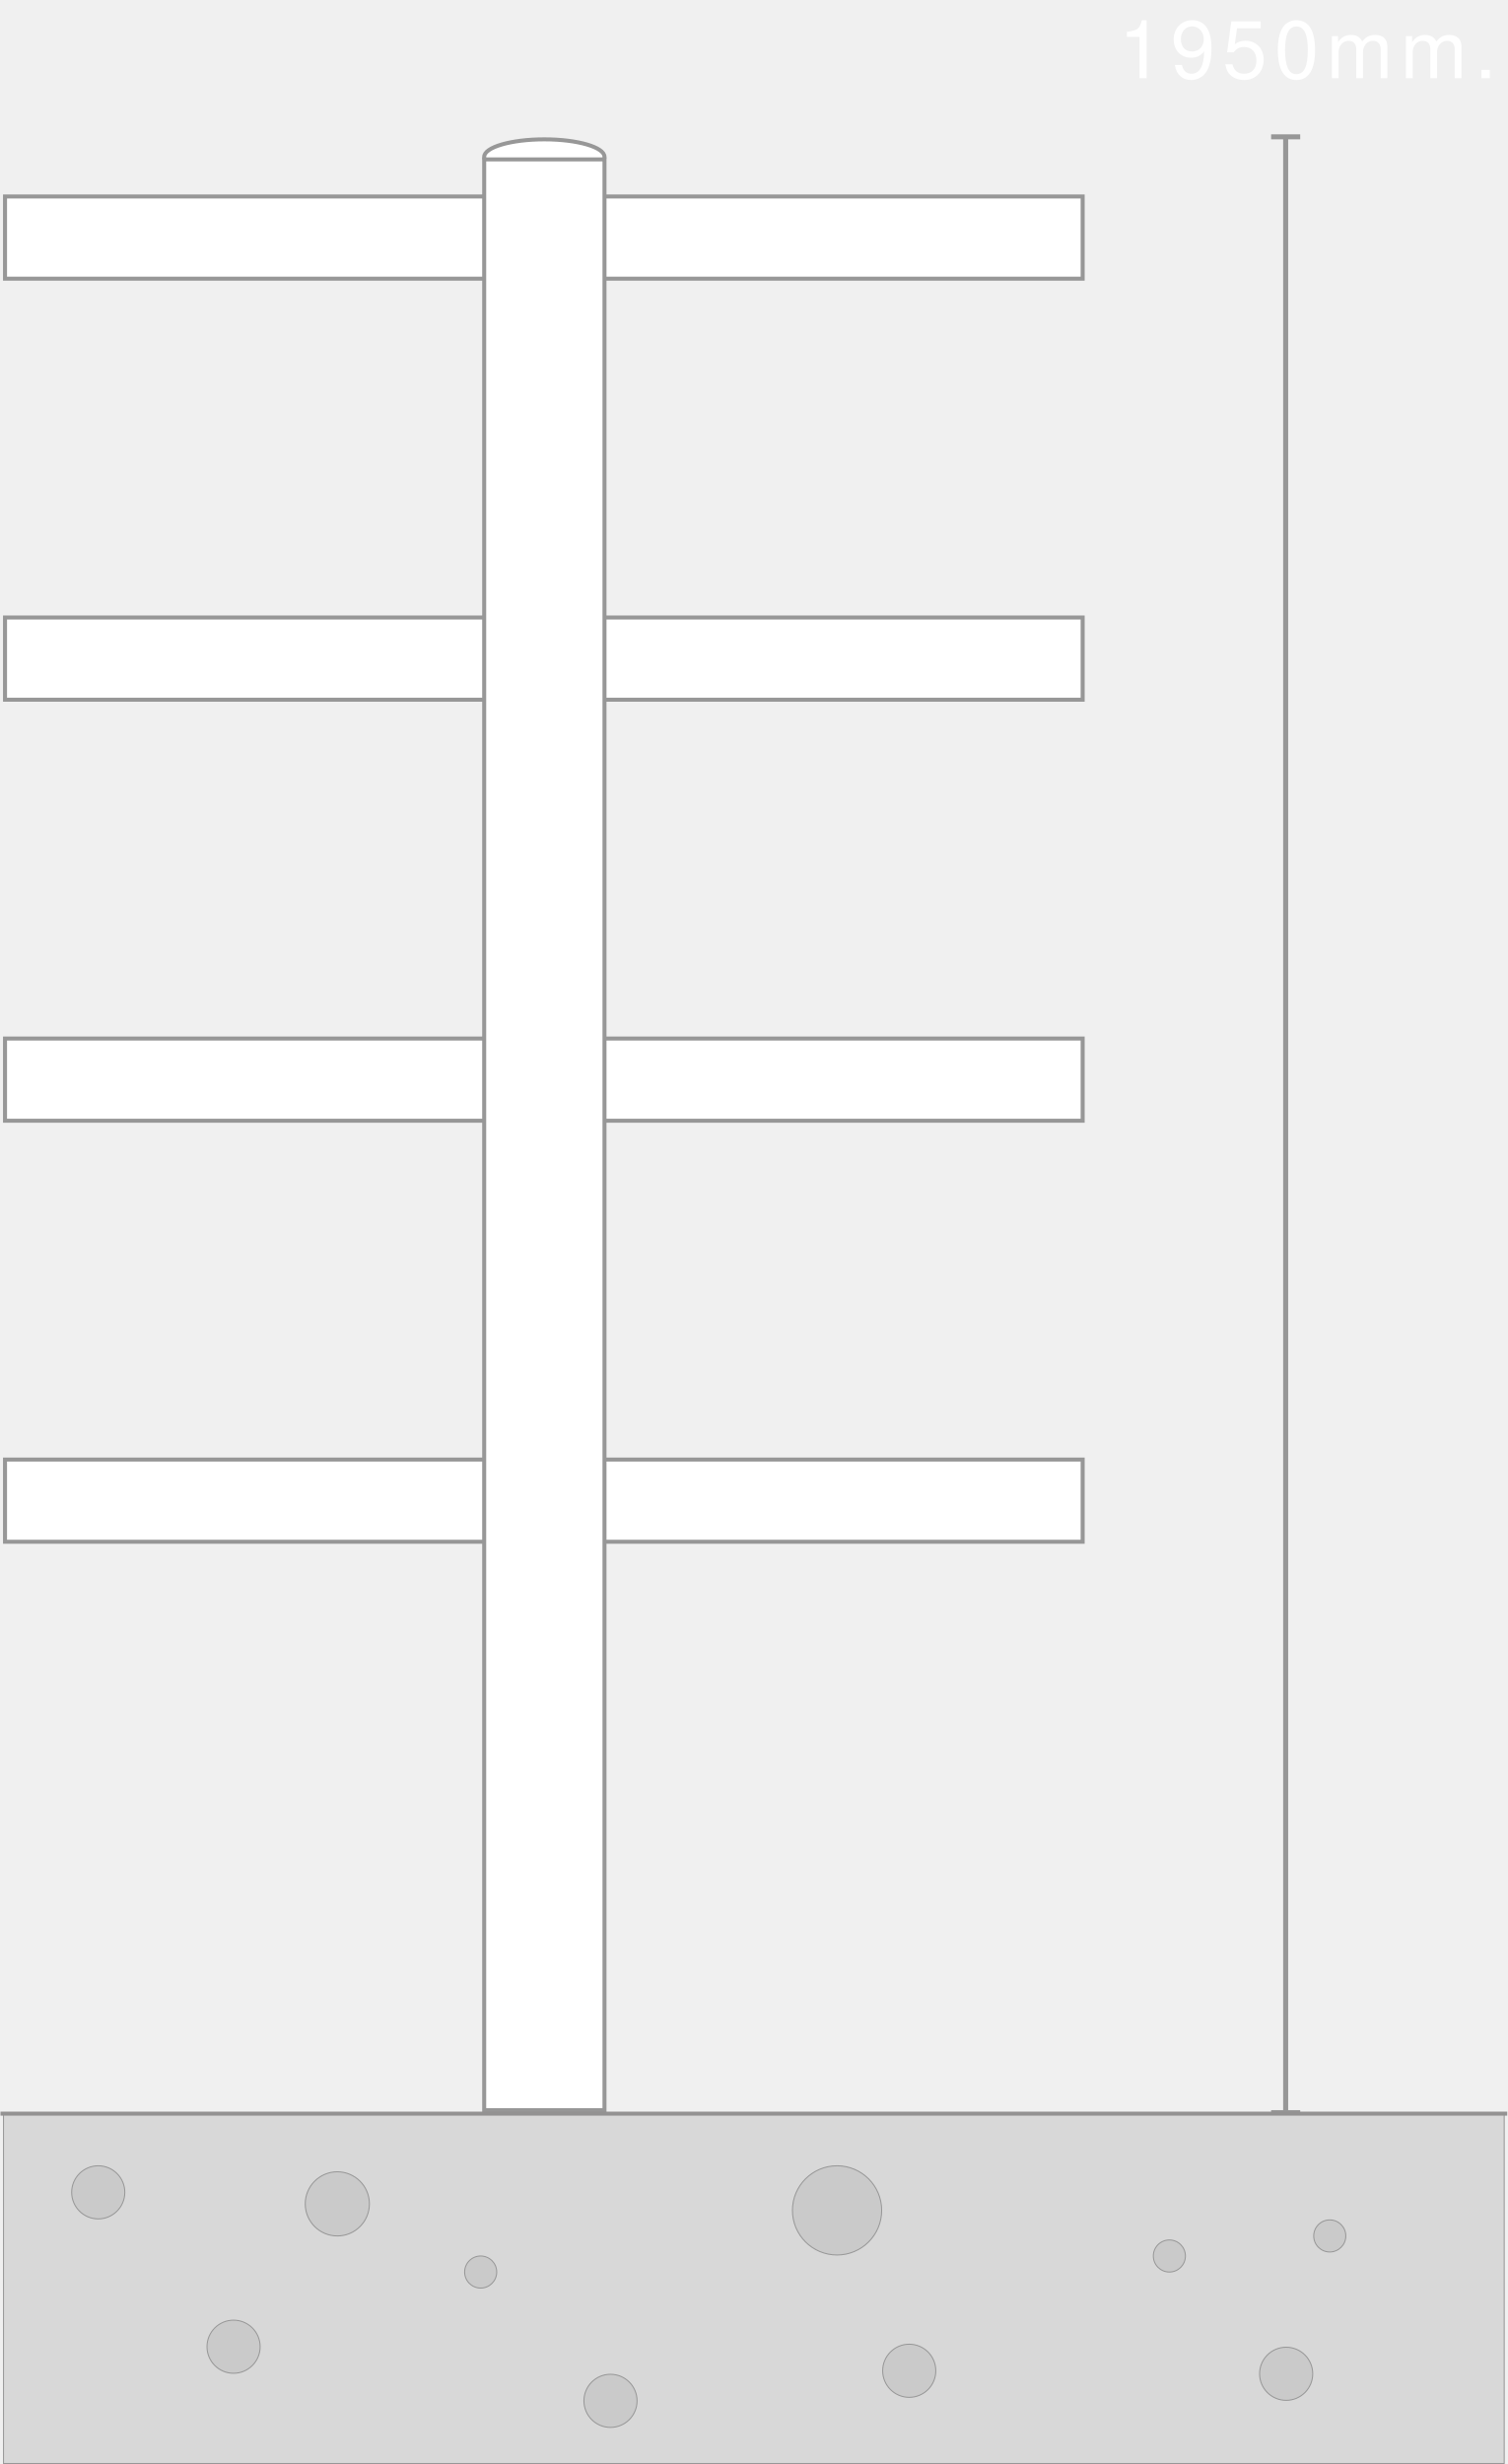
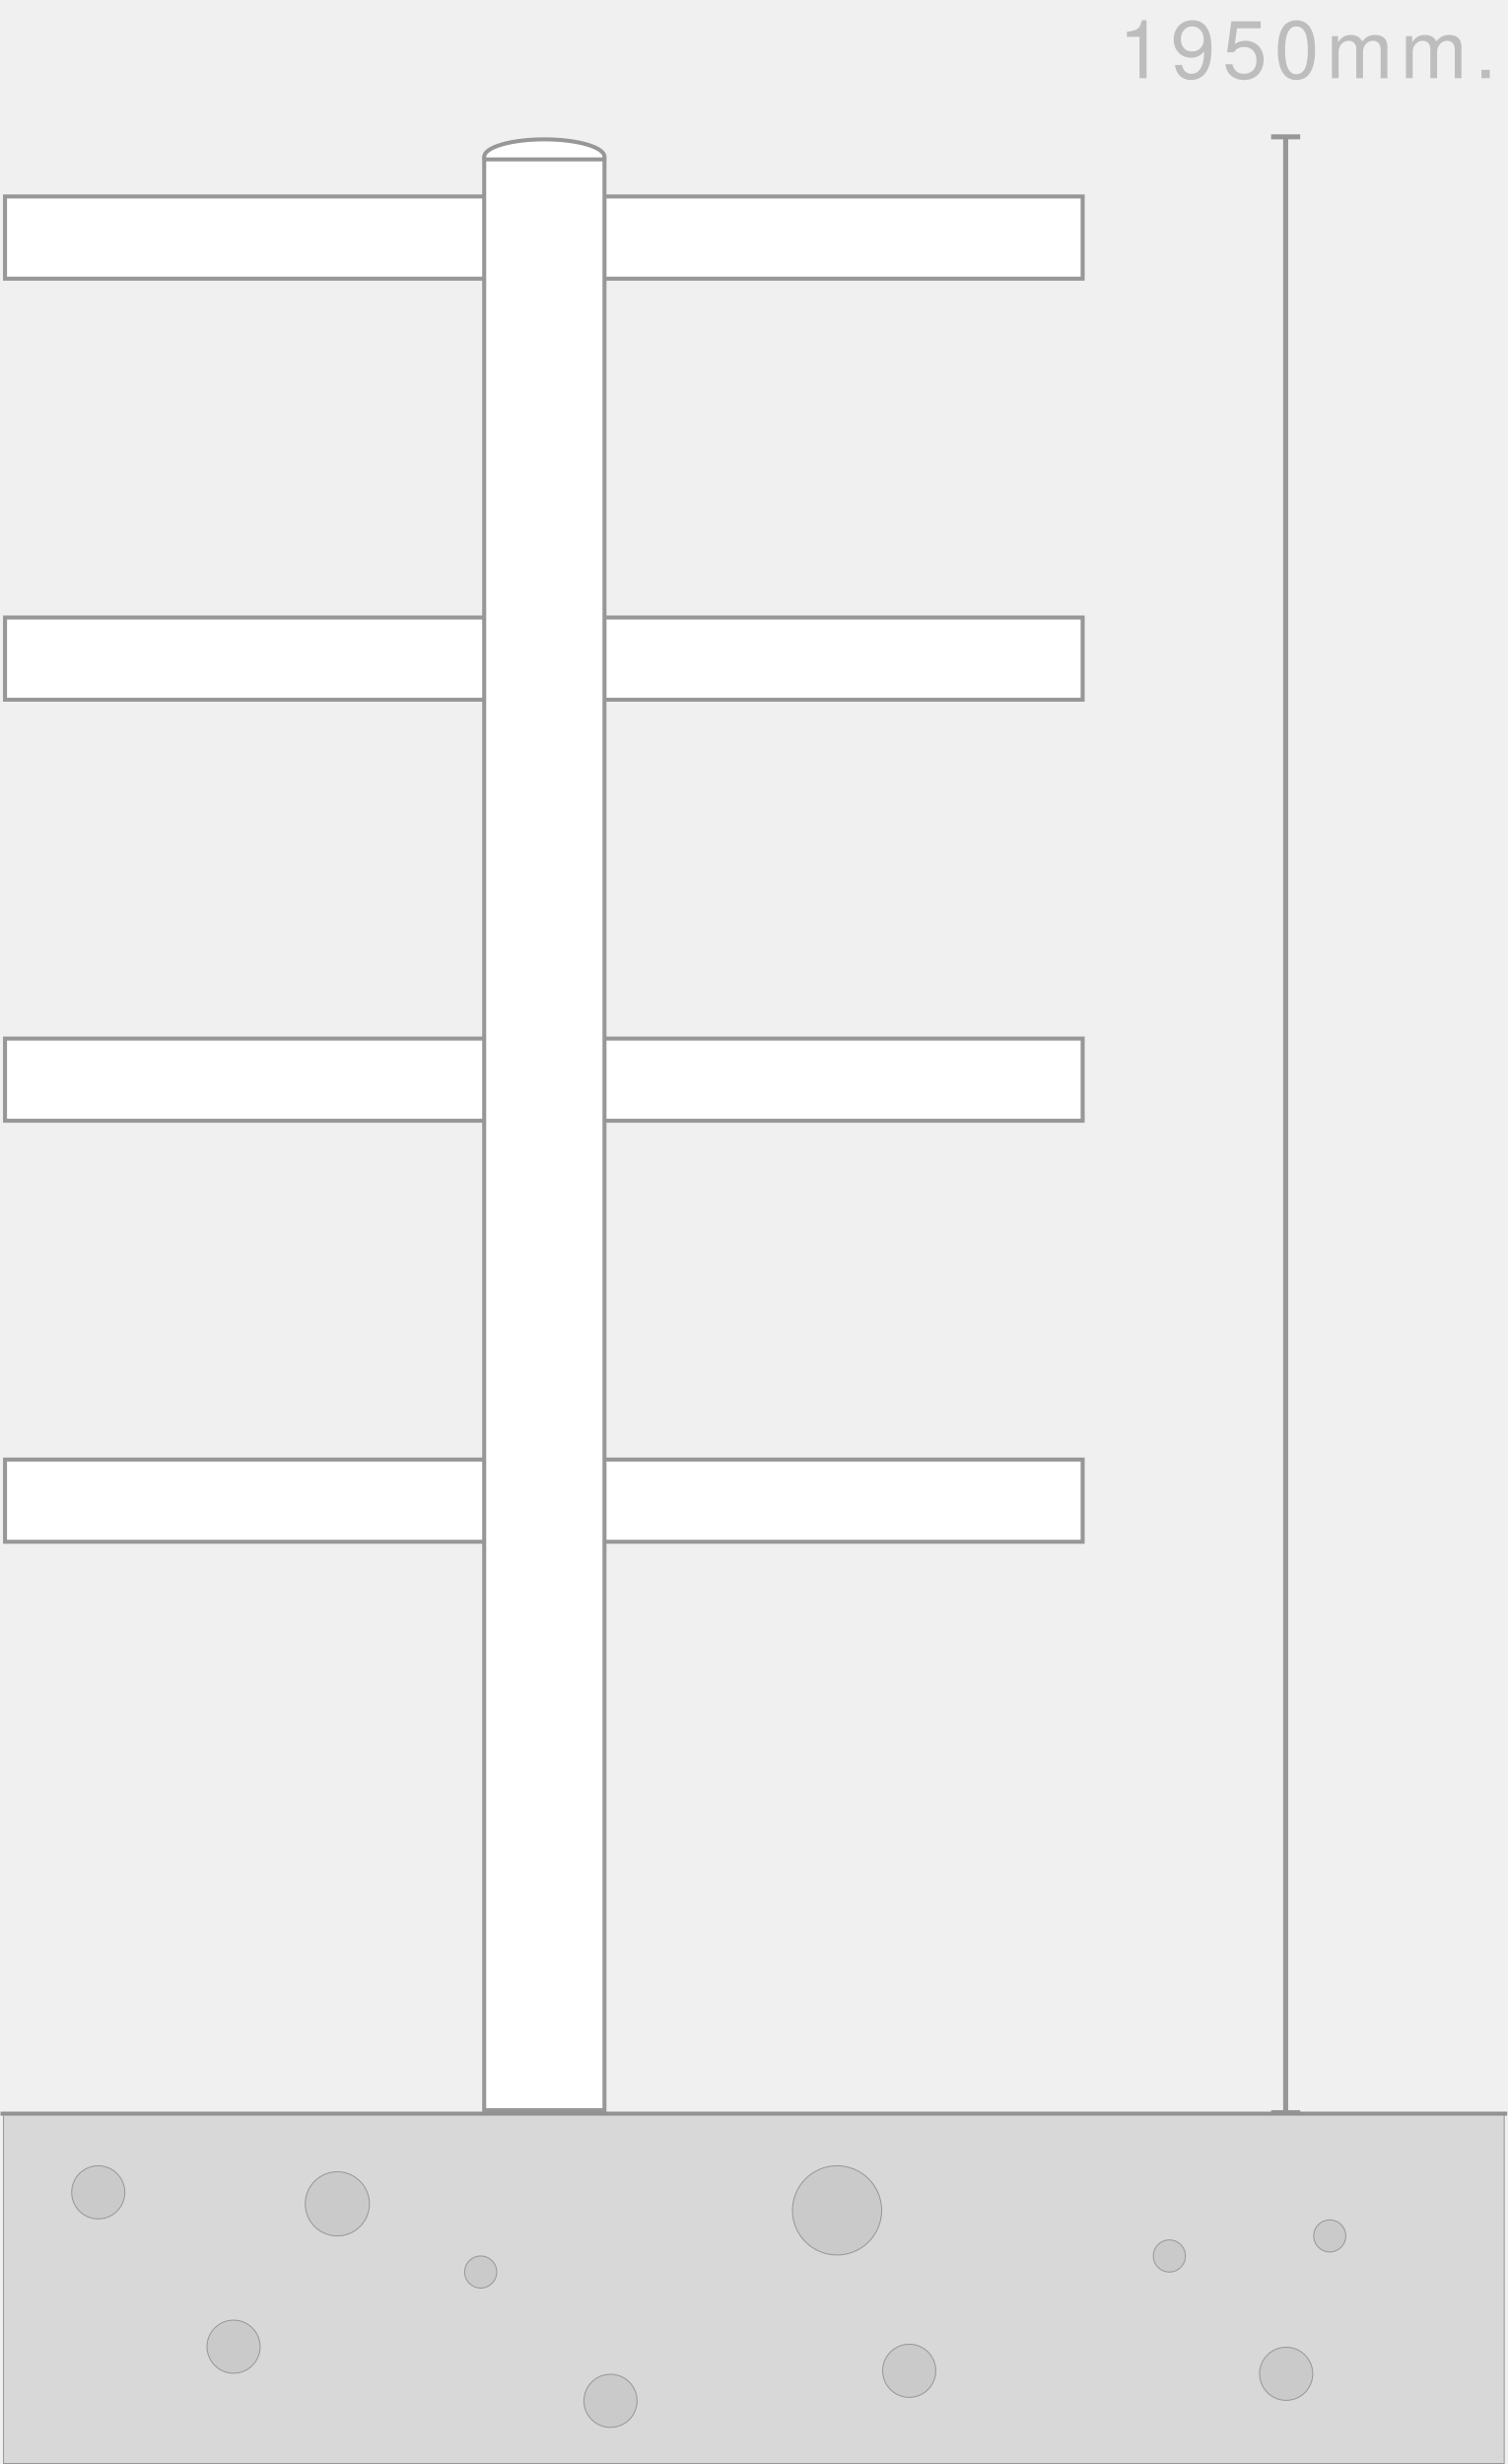
<svg xmlns="http://www.w3.org/2000/svg" width="1504px" height="2458px" viewBox="0 0 1504 2458" version="1.1">
-   <g id="Page-1" stroke="none" stroke-width="1" fill="none" fill-rule="evenodd">
+   <g stroke="none" stroke-width="1" fill="none" fill-rule="evenodd">
    <g id="4" transform="translate(2, 0)">
      <g id="Fence" transform="translate(1, 137)" fill="#FFFFFF" stroke="#979797" stroke-width="4">
        <rect id="Rectangle" x="2" y="59" width="1075" height="82" />
        <rect id="Rectangle" x="2" y="479" width="1075" height="82" />
        <rect id="Rectangle" x="2" y="899" width="1075" height="82" />
        <rect id="Rectangle" x="2" y="1319" width="1075" height="82" />
        <ellipse id="Oval" cx="540" cy="19.5" rx="60" ry="17.5" />
        <rect id="Rectangle" x="480" y="22" width="120" height="1946" />
      </g>
      <g id="Dim" transform="translate(1114, 0)">
-         <text id="1950mm." font-family="Helvetica" font-size="80" font-weight="normal" letter-spacing="7.273" fill="#FFFFFF">
+         <text id="1950mm." font-family="Helvetica" font-size="80" font-weight="normal" letter-spacing="7.273" fill="#bdbdbd">
          <tspan x="0" y="78">1950mm.</tspan>
        </text>
        <path d="M152,2110 L152,2105 L164,2105 L164,139 L152,139 L152,134 L181,134 L181,139 L169,139 L169,2105 L181,2105 L181,2110 L152,2110 Z" fill="#979797" fill-rule="nonzero" />
      </g>
      <g id="Ground" transform="translate(0, 2108)">
        <rect id="Rectangle" stroke="#979797" stroke-width="1" fill="#D8D8D8" fill-rule="evenodd" x="1.5" y="0.5" width="1497" height="349" />
        <line x1="0.5" y1="0.5" x2="1499.5" y2="0.5" id="Line" stroke="#939292" stroke-width="4" stroke-linecap="square" />
        <rect id="Rectangle" stroke="#979797" stroke-width="1" fill="#CACACA" fill-rule="evenodd" x="69.5" y="52.5" width="53" height="53" rx="26.5" />
        <rect id="Rectangle" stroke="#979797" stroke-width="1" fill="#CACACA" fill-rule="evenodd" x="204.5" y="206.5" width="53" height="53" rx="26.5" />
        <rect id="Rectangle" stroke="#979797" stroke-width="1" fill="#CACACA" fill-rule="evenodd" x="788.5" y="52.5" width="89" height="89" rx="44.5" />
        <rect id="Rectangle" stroke="#979797" stroke-width="1" fill="#CACACA" fill-rule="evenodd" x="878.5" y="230.5" width="53" height="53" rx="26.5" />
        <rect id="Rectangle" stroke="#979797" stroke-width="1" fill="#CACACA" fill-rule="evenodd" x="1254.5" y="233.5" width="53" height="53" rx="26.5" />
        <rect id="Rectangle" stroke="#979797" stroke-width="1" fill="#CACACA" fill-rule="evenodd" x="580.5" y="260.5" width="53" height="53" rx="26.5" />
        <rect id="Rectangle" stroke="#979797" stroke-width="1" fill="#CACACA" fill-rule="evenodd" x="302.5" y="58.5" width="64" height="64" rx="32" />
        <rect id="Rectangle" stroke="#979797" stroke-width="1" fill="#CACACA" fill-rule="evenodd" x="1308.5" y="106.5" width="32" height="32" rx="16" />
        <rect id="Rectangle" stroke="#979797" stroke-width="1" fill="#CACACA" fill-rule="evenodd" x="1148.5" y="126.5" width="32" height="32" rx="16" />
        <rect id="Rectangle" stroke="#979797" stroke-width="1" fill="#CACACA" fill-rule="evenodd" x="461.5" y="142.5" width="32" height="32" rx="16" />
      </g>
    </g>
  </g>
</svg>
